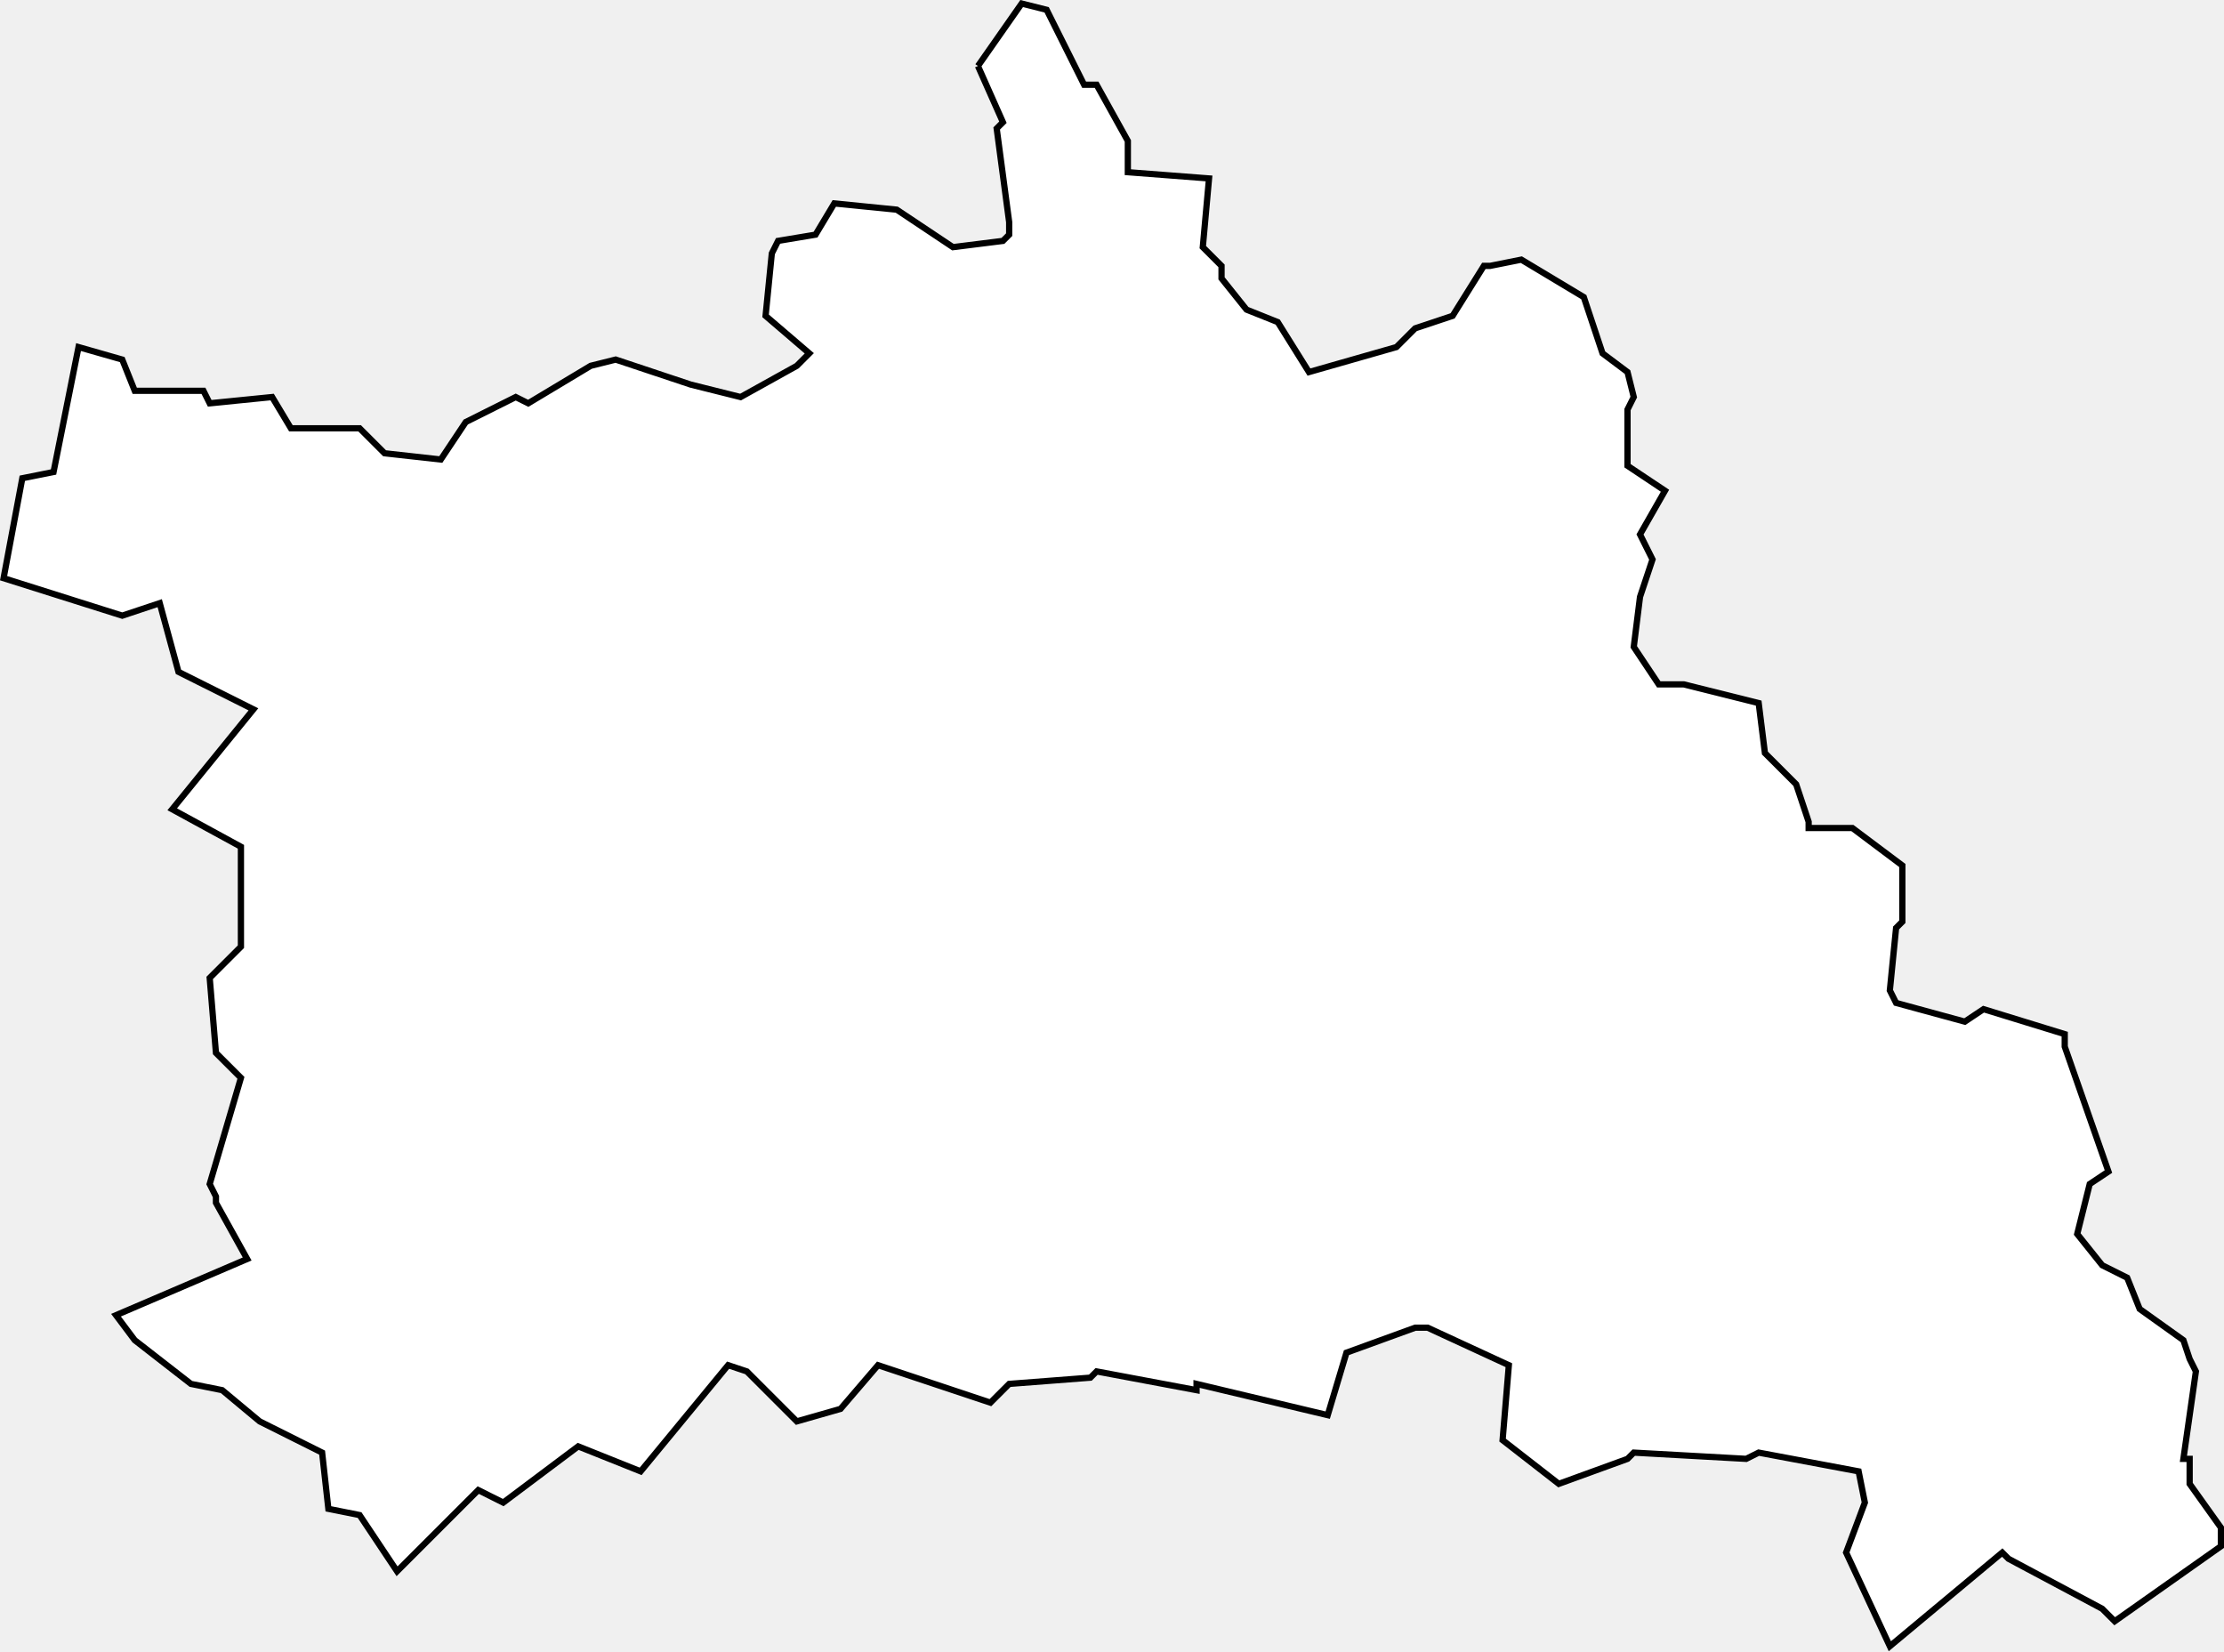
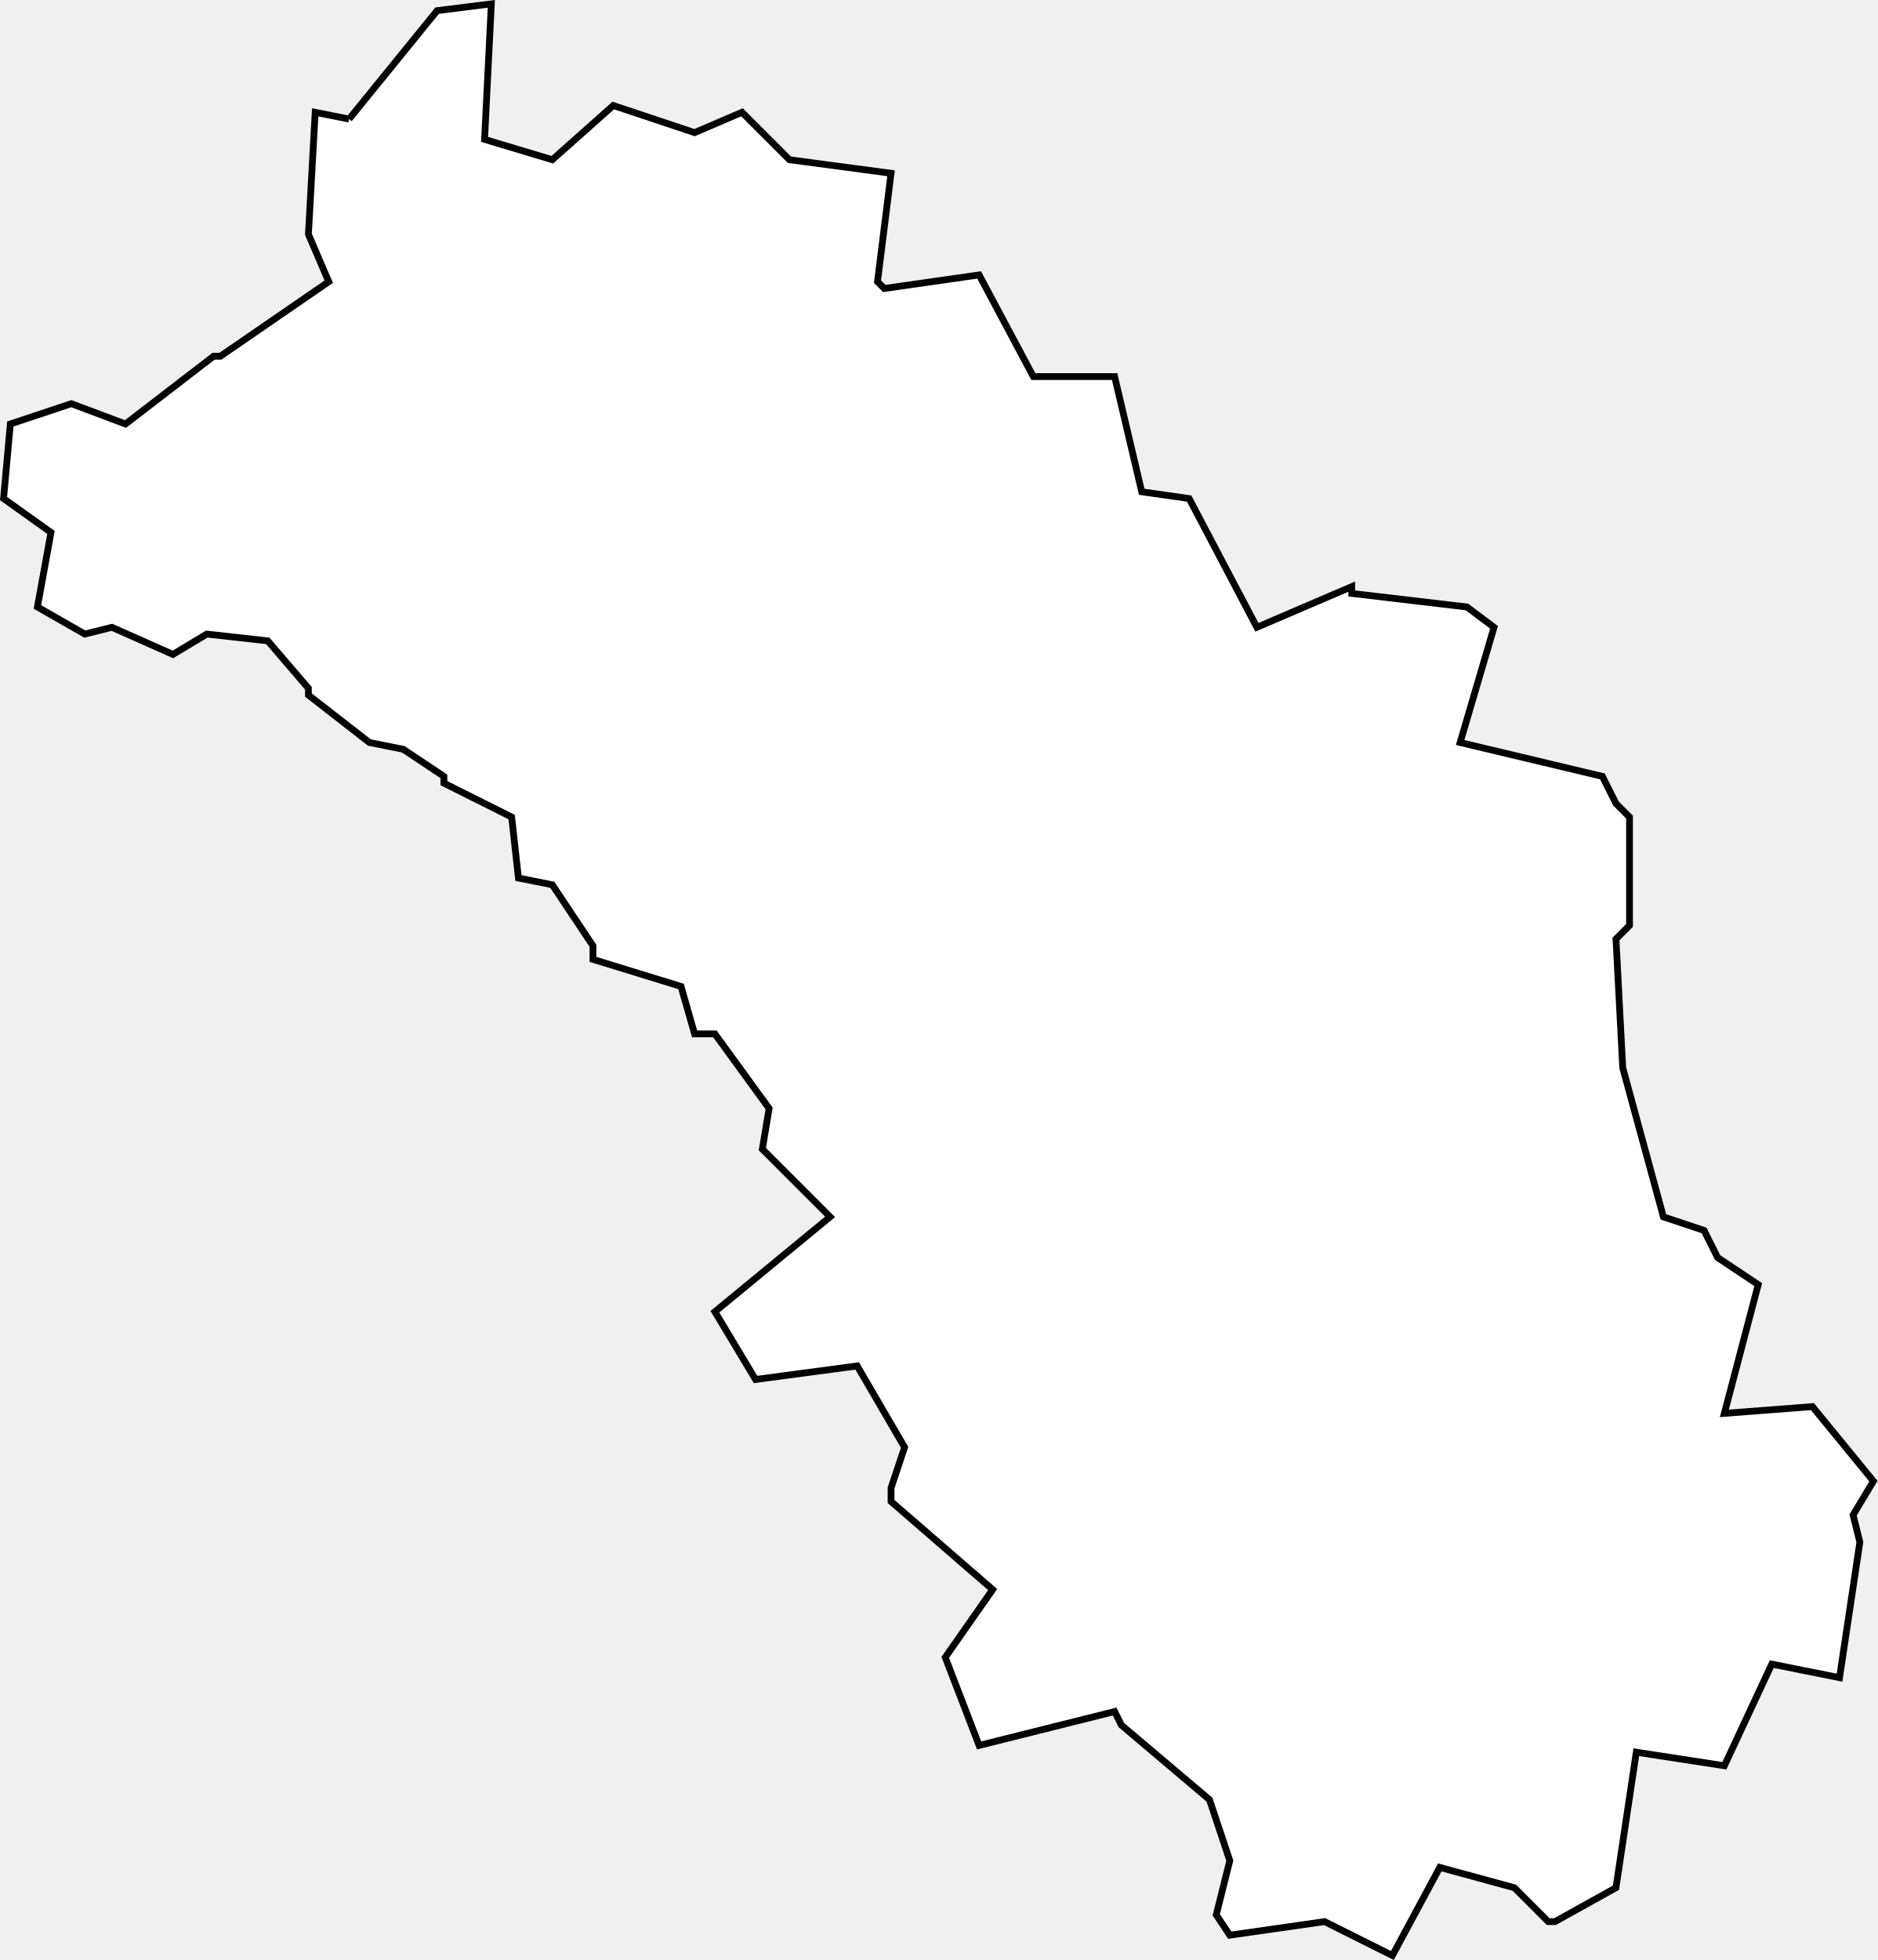
- <svg xmlns="http://www.w3.org/2000/svg" id="fantasyMap" width="356.073" height="264.368" version="1.1" background-color="#000000">
-   <defs id="defs7517" />
-   <g id="land_1706637220.5969772" style="display:inline" transform="translate(-1532.25,-39.67652)">
-     <path id="state-border11" d="m 1688.823,50.245 7,-10 4,1 6,12 h 2 l 5,9 v 4 1 l 13,1 -1,11 3,3 v 2 l 4,5 5,2 5,8 14,-4 3,-3 6,-2 5,-8 h 1 l 5,-1 10,6 3,9 4,3 1,4 -1,2 v 9 l 6,4 -4,7 2,4 -2,6 v 0 l -1,8 4,6 h 3 1 l 12,3 1,8 5,5 2,6 v 1 h 7 l 8,6 v 9 l -1,1 -1,10 1,2 11,3 3,-2 13,4 v 2 l 7,20 -3,2 -2,8 4,5 4,2 2,5 7,5 1,3 1,2 -2,14 h 1 v 4 l 5,7 v 3 l -17,12 -2,-2 -15,-8 -1,-1 -18,15 -7,-15 3,-8 -1,-5 -16,-3 -2,1 -18,-1 -1,1 -11,4 -9,-7 1,-12 -13,-6 h -2 l -11,4 -3,10 -21,-5 v 1 l -16,-3 -1,1 -13,1 -3,3 -18,-6 -6,7 -7,2 -8,-8 -3,-1 -14,17 -10,-4 -12,9 -4,-2 -13,13 -6,-9 -5,-1 -1,-9 -10,-5 -3,-2.5 -3,-2.5 -5,-1 -9,-7 -3,-4 21,-9 -5,-9 v -1 l -1,-2 5,-17 -4,-4 -1,-12 5,-5 v -16 l -11,-6 13,-16 -12,-6 -3,-11 -6,2 -19,-6 3,-16 5,-1 4,-20 7,2 2,5 h 11 l 1,2 10,-1 3,5 h 11 l 4,4 9,1 4,-6 8,-4 2,1 10,-6 v 0 l 4,-1 12,4 v 0 l 8,2 9,-5 2,-2 -7,-6 1,-10 1,-2 6,-1 3,-5 10,1 9,6 8,-1 1,-1 v -2 l -2,-15 1,-1 -4,-9" clip-path="url(#state-clip11)" style="fill:#ffffff;stroke:#000000" />
+ <svg xmlns="http://www.w3.org/2000/svg" id="fantasyMap" width="277.134" height="289.234" version="1.1" background-color="#000000" viewBox="0 0 277.134 289.234">
+   <defs id="defs4389" />
+   <g id="land_1708199572.7549808" style="display:inline" transform="translate(-1508.298,-151.675)">
+     <path id="state-border11" d="m 1559.822,169.245 13,-16 8,-1 -1,20 10,3 9,-8 12,4 7,-3 7,7 15,2 -2,16 1,1 14,-2 8,15 h 12 l 4,17 7,1 10,19 14,-6 v 1 l 17,2 4,3 -5,17 21,5 2,4 2,2 v 16 l -2,2 1,19 v 0 l 6,22 6,2 2,4 6,4 -5,19 13,-1 9,11 -3,5 1,4 -3,20 -10,-2 -7,15 -13,-2 -3,20 -9,5 h -1 l -5,-5 -11,-3 -7,13 -10,-5 -14,2 -2,-3 2,-8 -3,-9 -13,-11 -1,-2 -20,5 -5,-13 7,-10 -15,-13 v -2 l 2,-6 -7,-12 -15,2 -6,-10 17,-14 -10,-10 1,-6 -8,-11 h -3 l -2,-7 -13,-4 v -2 l -6,-9 -5,-1 -1,-9 -10,-5 v -1 l -6,-4 -5,-1 -9,-7 v -1 l -6,-7 -9,-1 -5,3 -9,-4 -4,1 -7,-4 2,-11 -7,-5 1,-11 9,-3 8,3 13,-10 h 1 l 16,-11 -3,-7 1,-18 5,1" clip-path="url(#state-clip11)" style="fill:#ffffff;stroke:#000000" />
  </g>
</svg>
